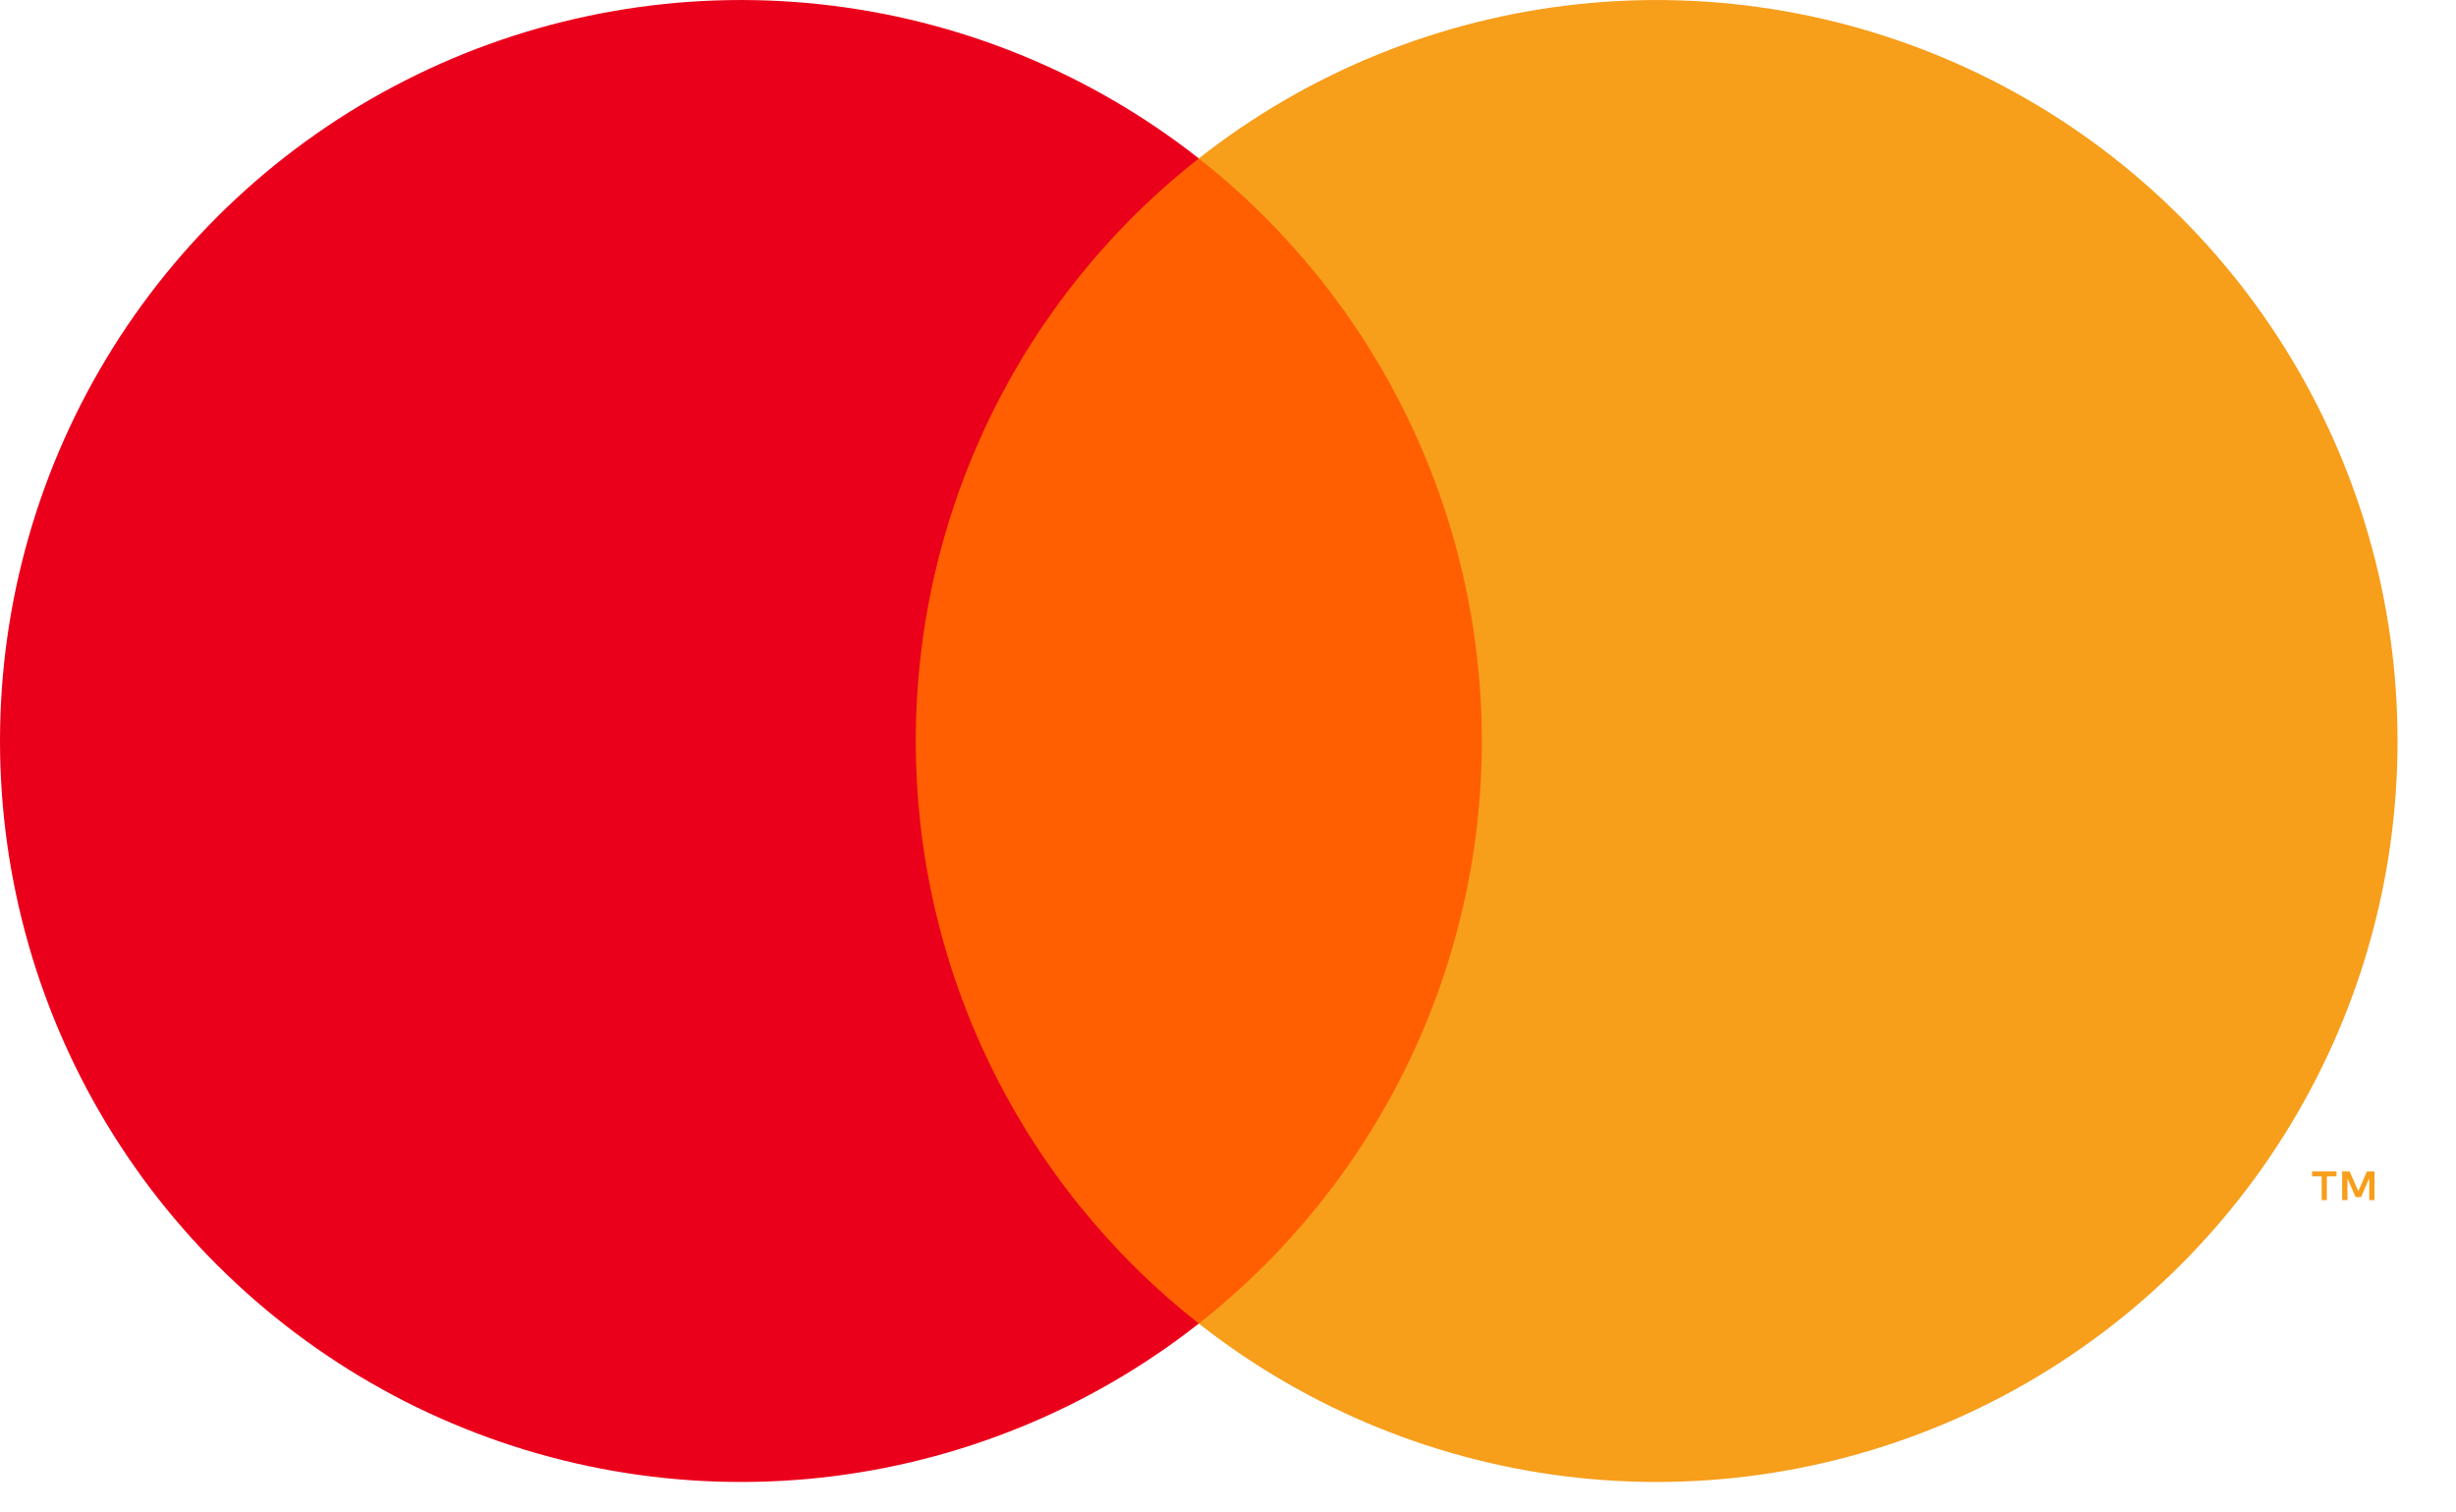
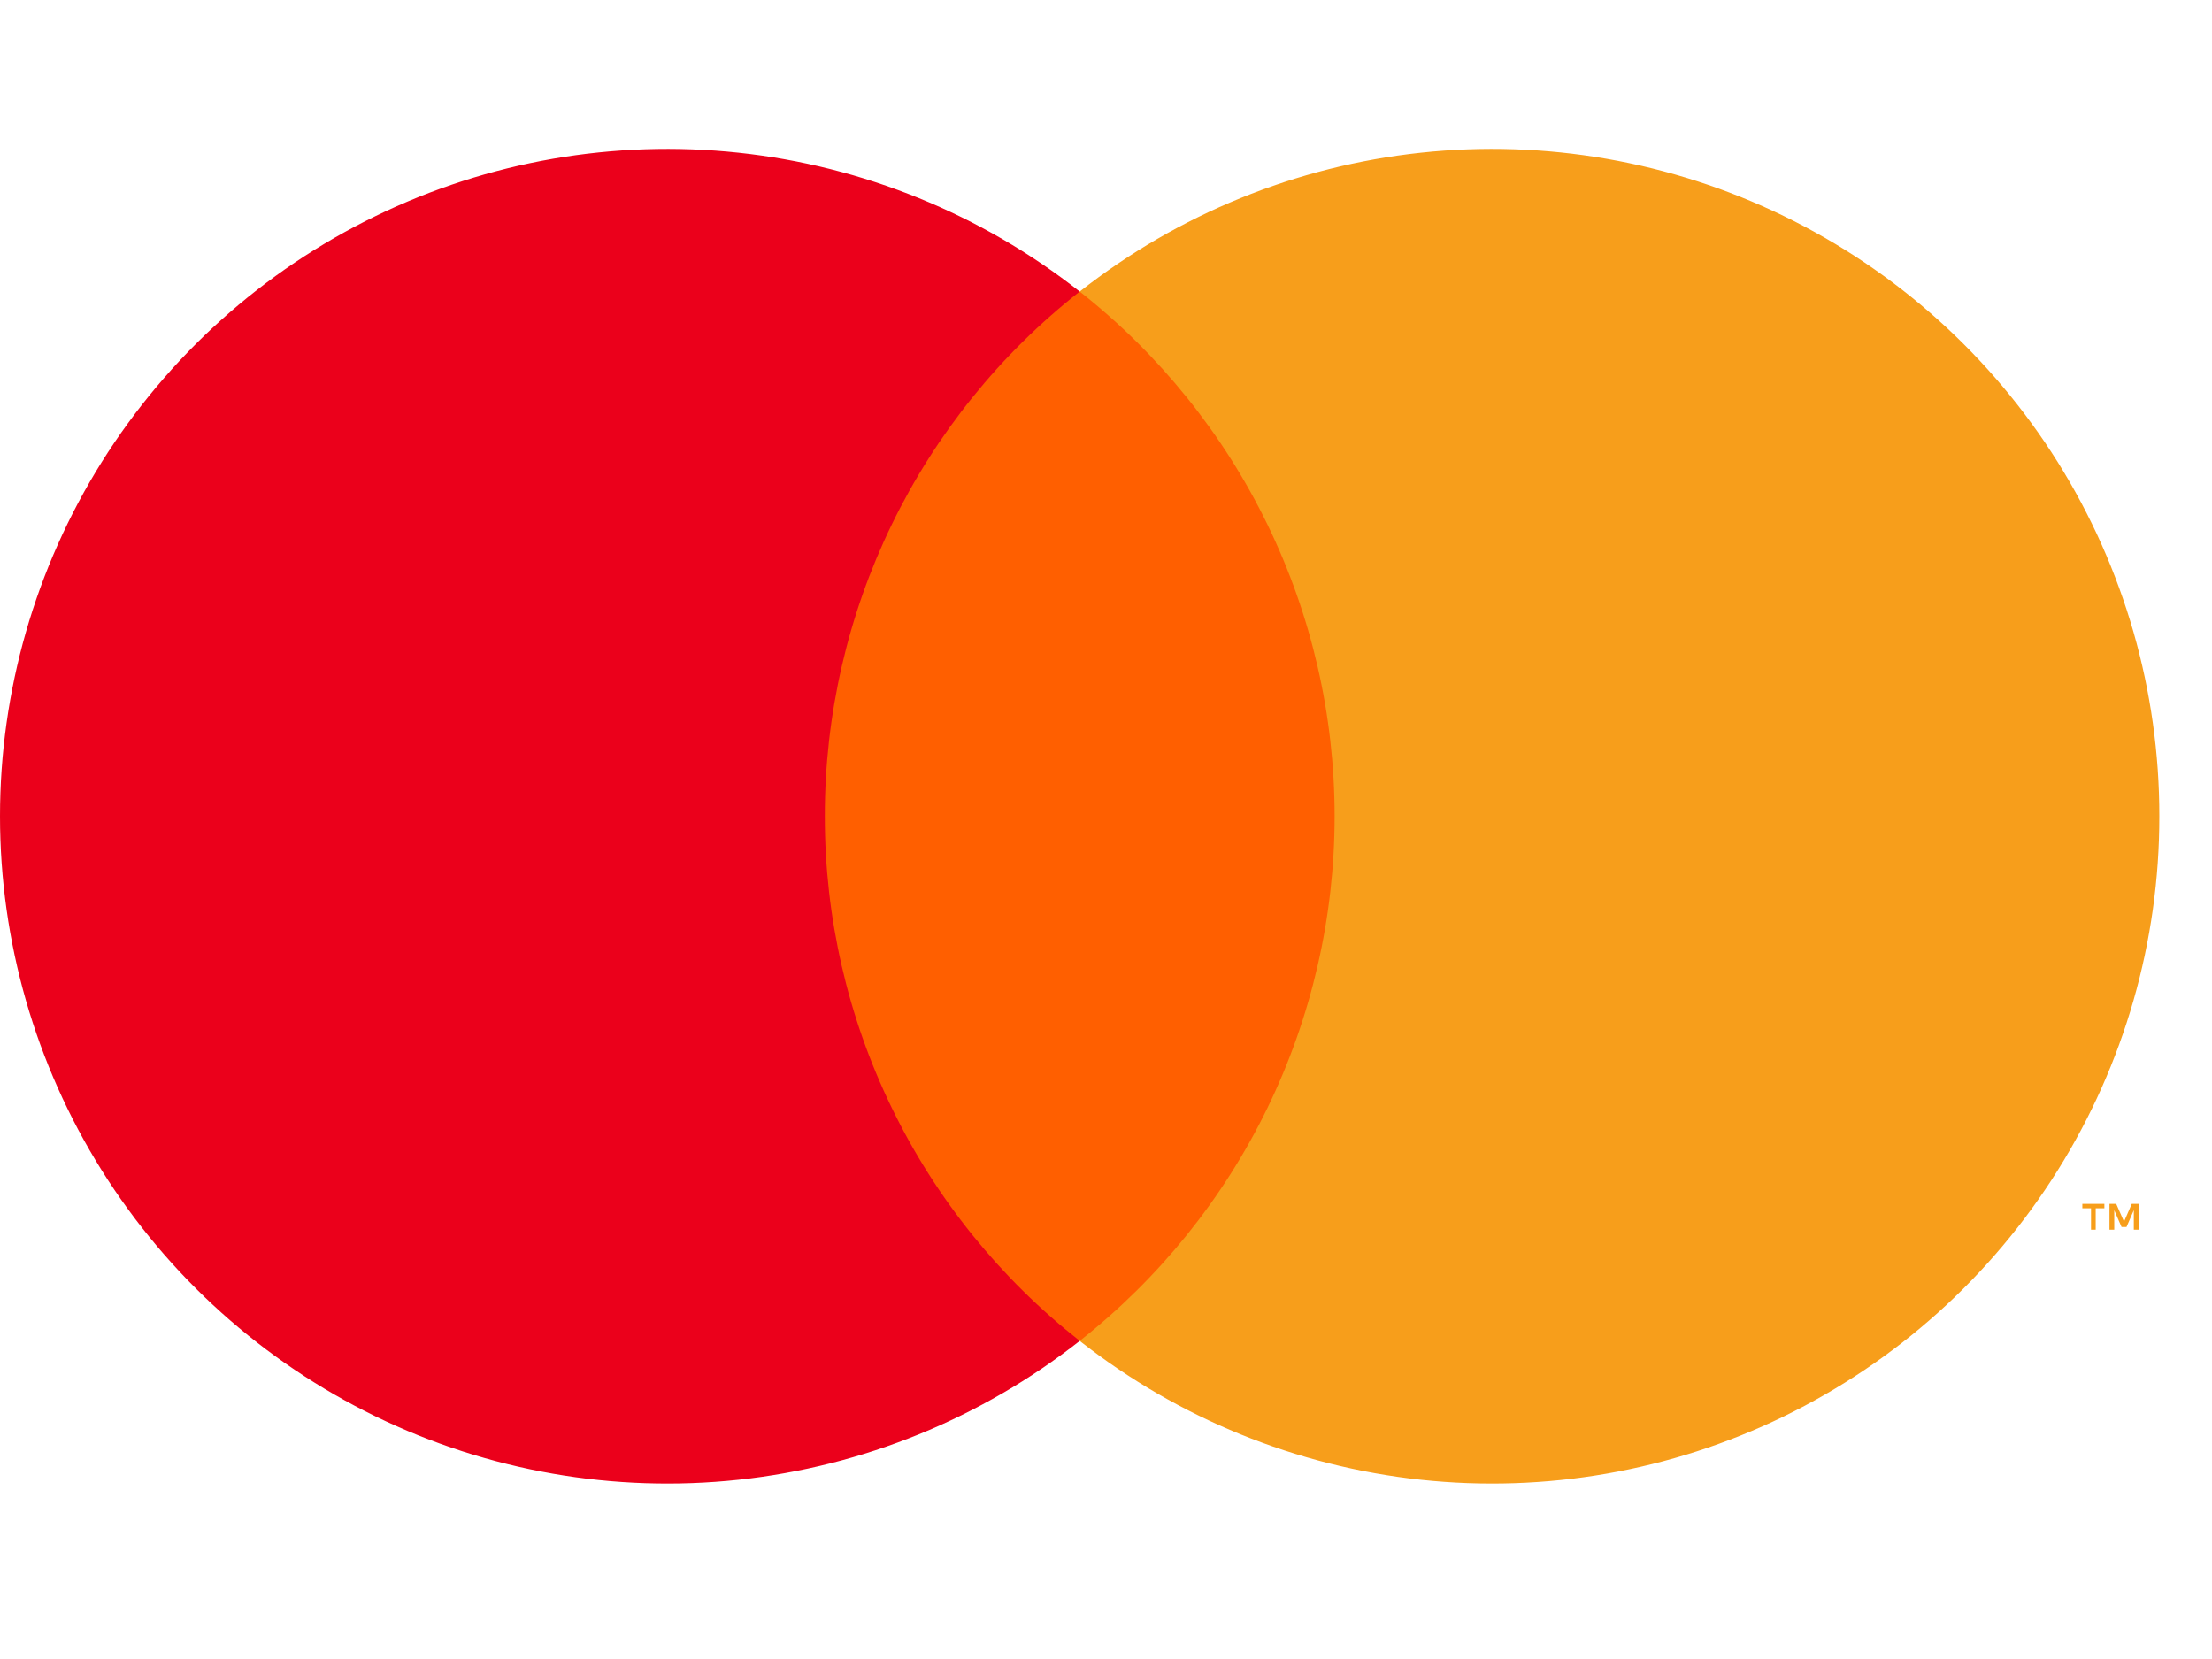
- <svg xmlns="http://www.w3.org/2000/svg" width="26" height="16" viewBox="0 0 26 16" fill="none">
+ <svg xmlns="http://www.w3.org/2000/svg" width="40" height="30" viewBox="0 0 26 16" fill="none">
  <path d="M16.123 1.677H9.259V14.011H16.123V1.677Z" fill="#FF5F00" />
  <path d="M9.695 7.844C9.694 6.656 9.963 5.483 10.482 4.415C11.001 3.347 11.757 2.41 12.691 1.677C11.534 0.767 10.144 0.202 8.681 0.045C7.217 -0.112 5.739 0.146 4.416 0.789C3.092 1.432 1.976 2.435 1.195 3.682C0.414 4.93 0 6.372 0 7.844C0 9.316 0.414 10.758 1.195 12.005C1.976 13.253 3.092 14.255 4.416 14.899C5.739 15.542 7.217 15.8 8.681 15.643C10.144 15.486 11.534 14.92 12.691 14.011C11.757 13.277 11.001 12.341 10.482 11.272C9.963 10.204 9.694 9.032 9.695 7.844Z" fill="#EB001B" />
  <path d="M25.381 7.844C25.382 9.316 24.968 10.758 24.187 12.005C23.406 13.253 22.29 14.255 20.966 14.899C19.642 15.542 18.164 15.8 16.701 15.643C15.238 15.486 13.848 14.92 12.691 14.011C13.624 13.276 14.379 12.34 14.898 11.272C15.417 10.204 15.687 9.031 15.687 7.844C15.687 6.656 15.417 5.484 14.898 4.416C14.379 3.348 13.624 2.411 12.691 1.677C13.848 0.767 15.238 0.202 16.701 0.045C18.164 -0.112 19.642 0.146 20.966 0.789C22.29 1.432 23.406 2.435 24.187 3.682C24.968 4.93 25.382 6.372 25.381 7.844Z" fill="#F79E1B" />
  <path d="M24.633 12.704V12.452H24.735V12.4H24.476V12.452H24.578V12.704H24.633ZM25.137 12.704V12.4H25.057L24.966 12.609L24.874 12.4H24.795V12.704H24.851V12.475L24.937 12.672H24.995L25.081 12.474V12.704H25.137Z" fill="#F79E1B" />
</svg>
